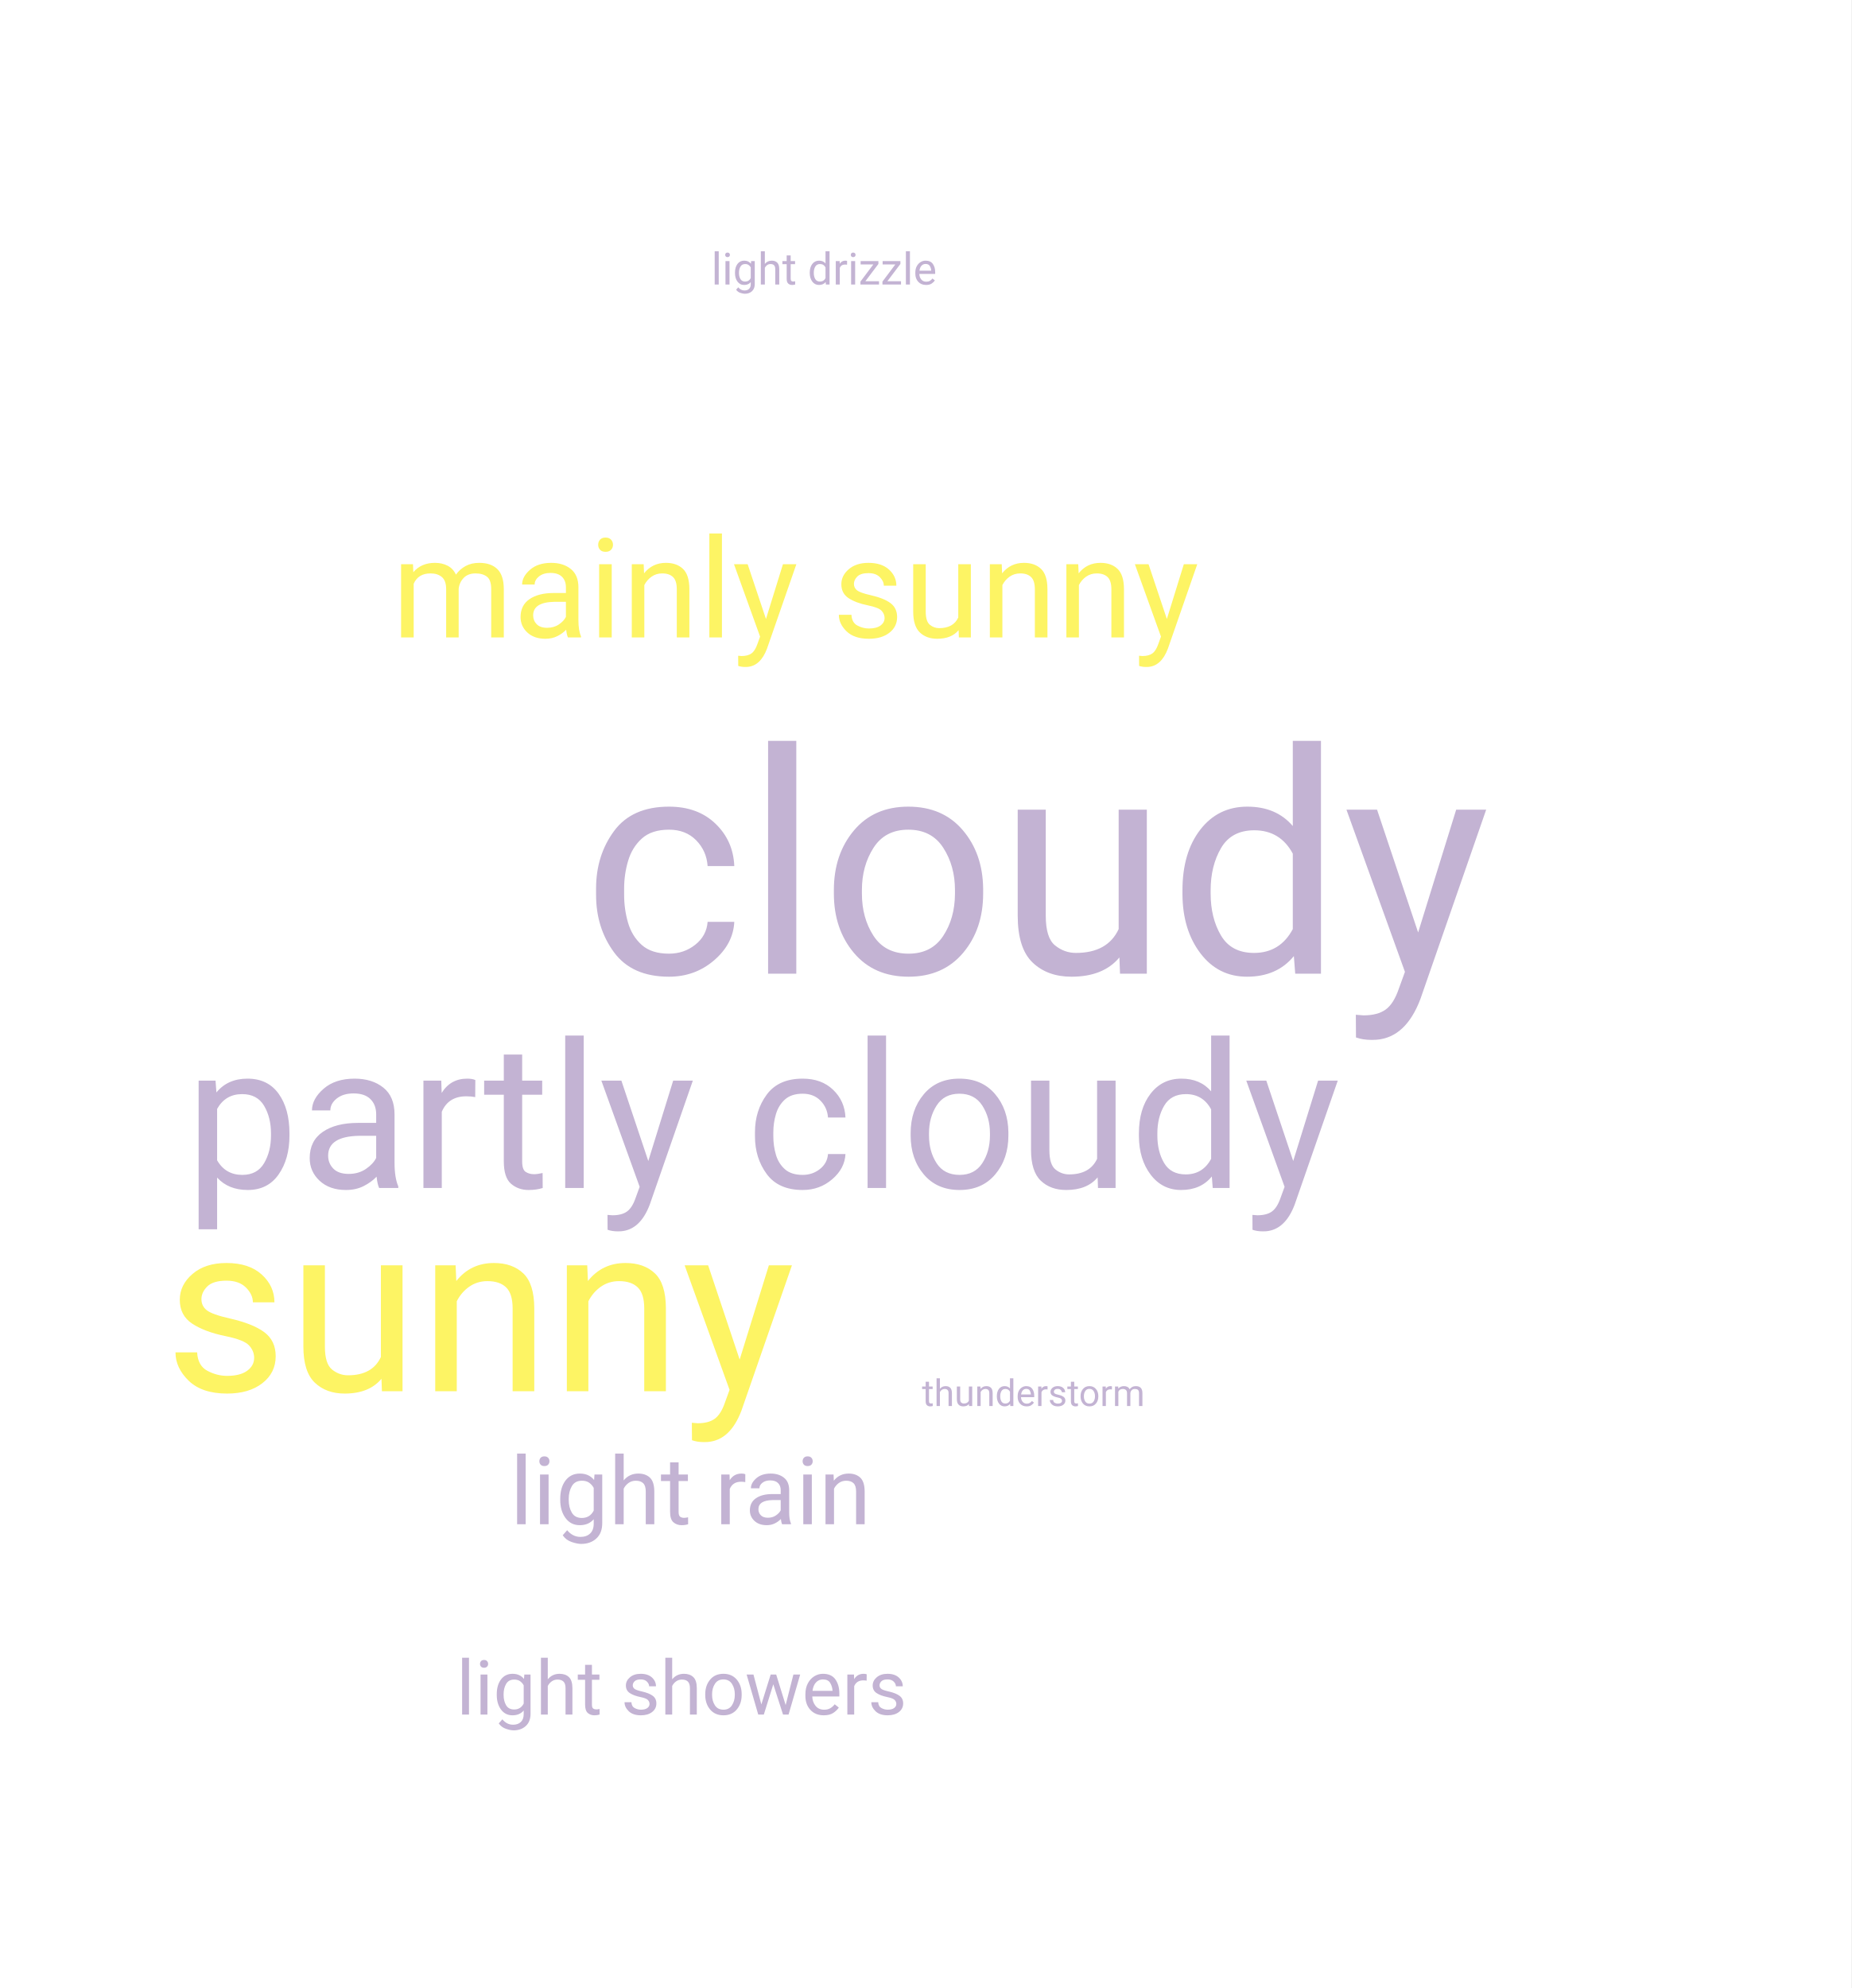
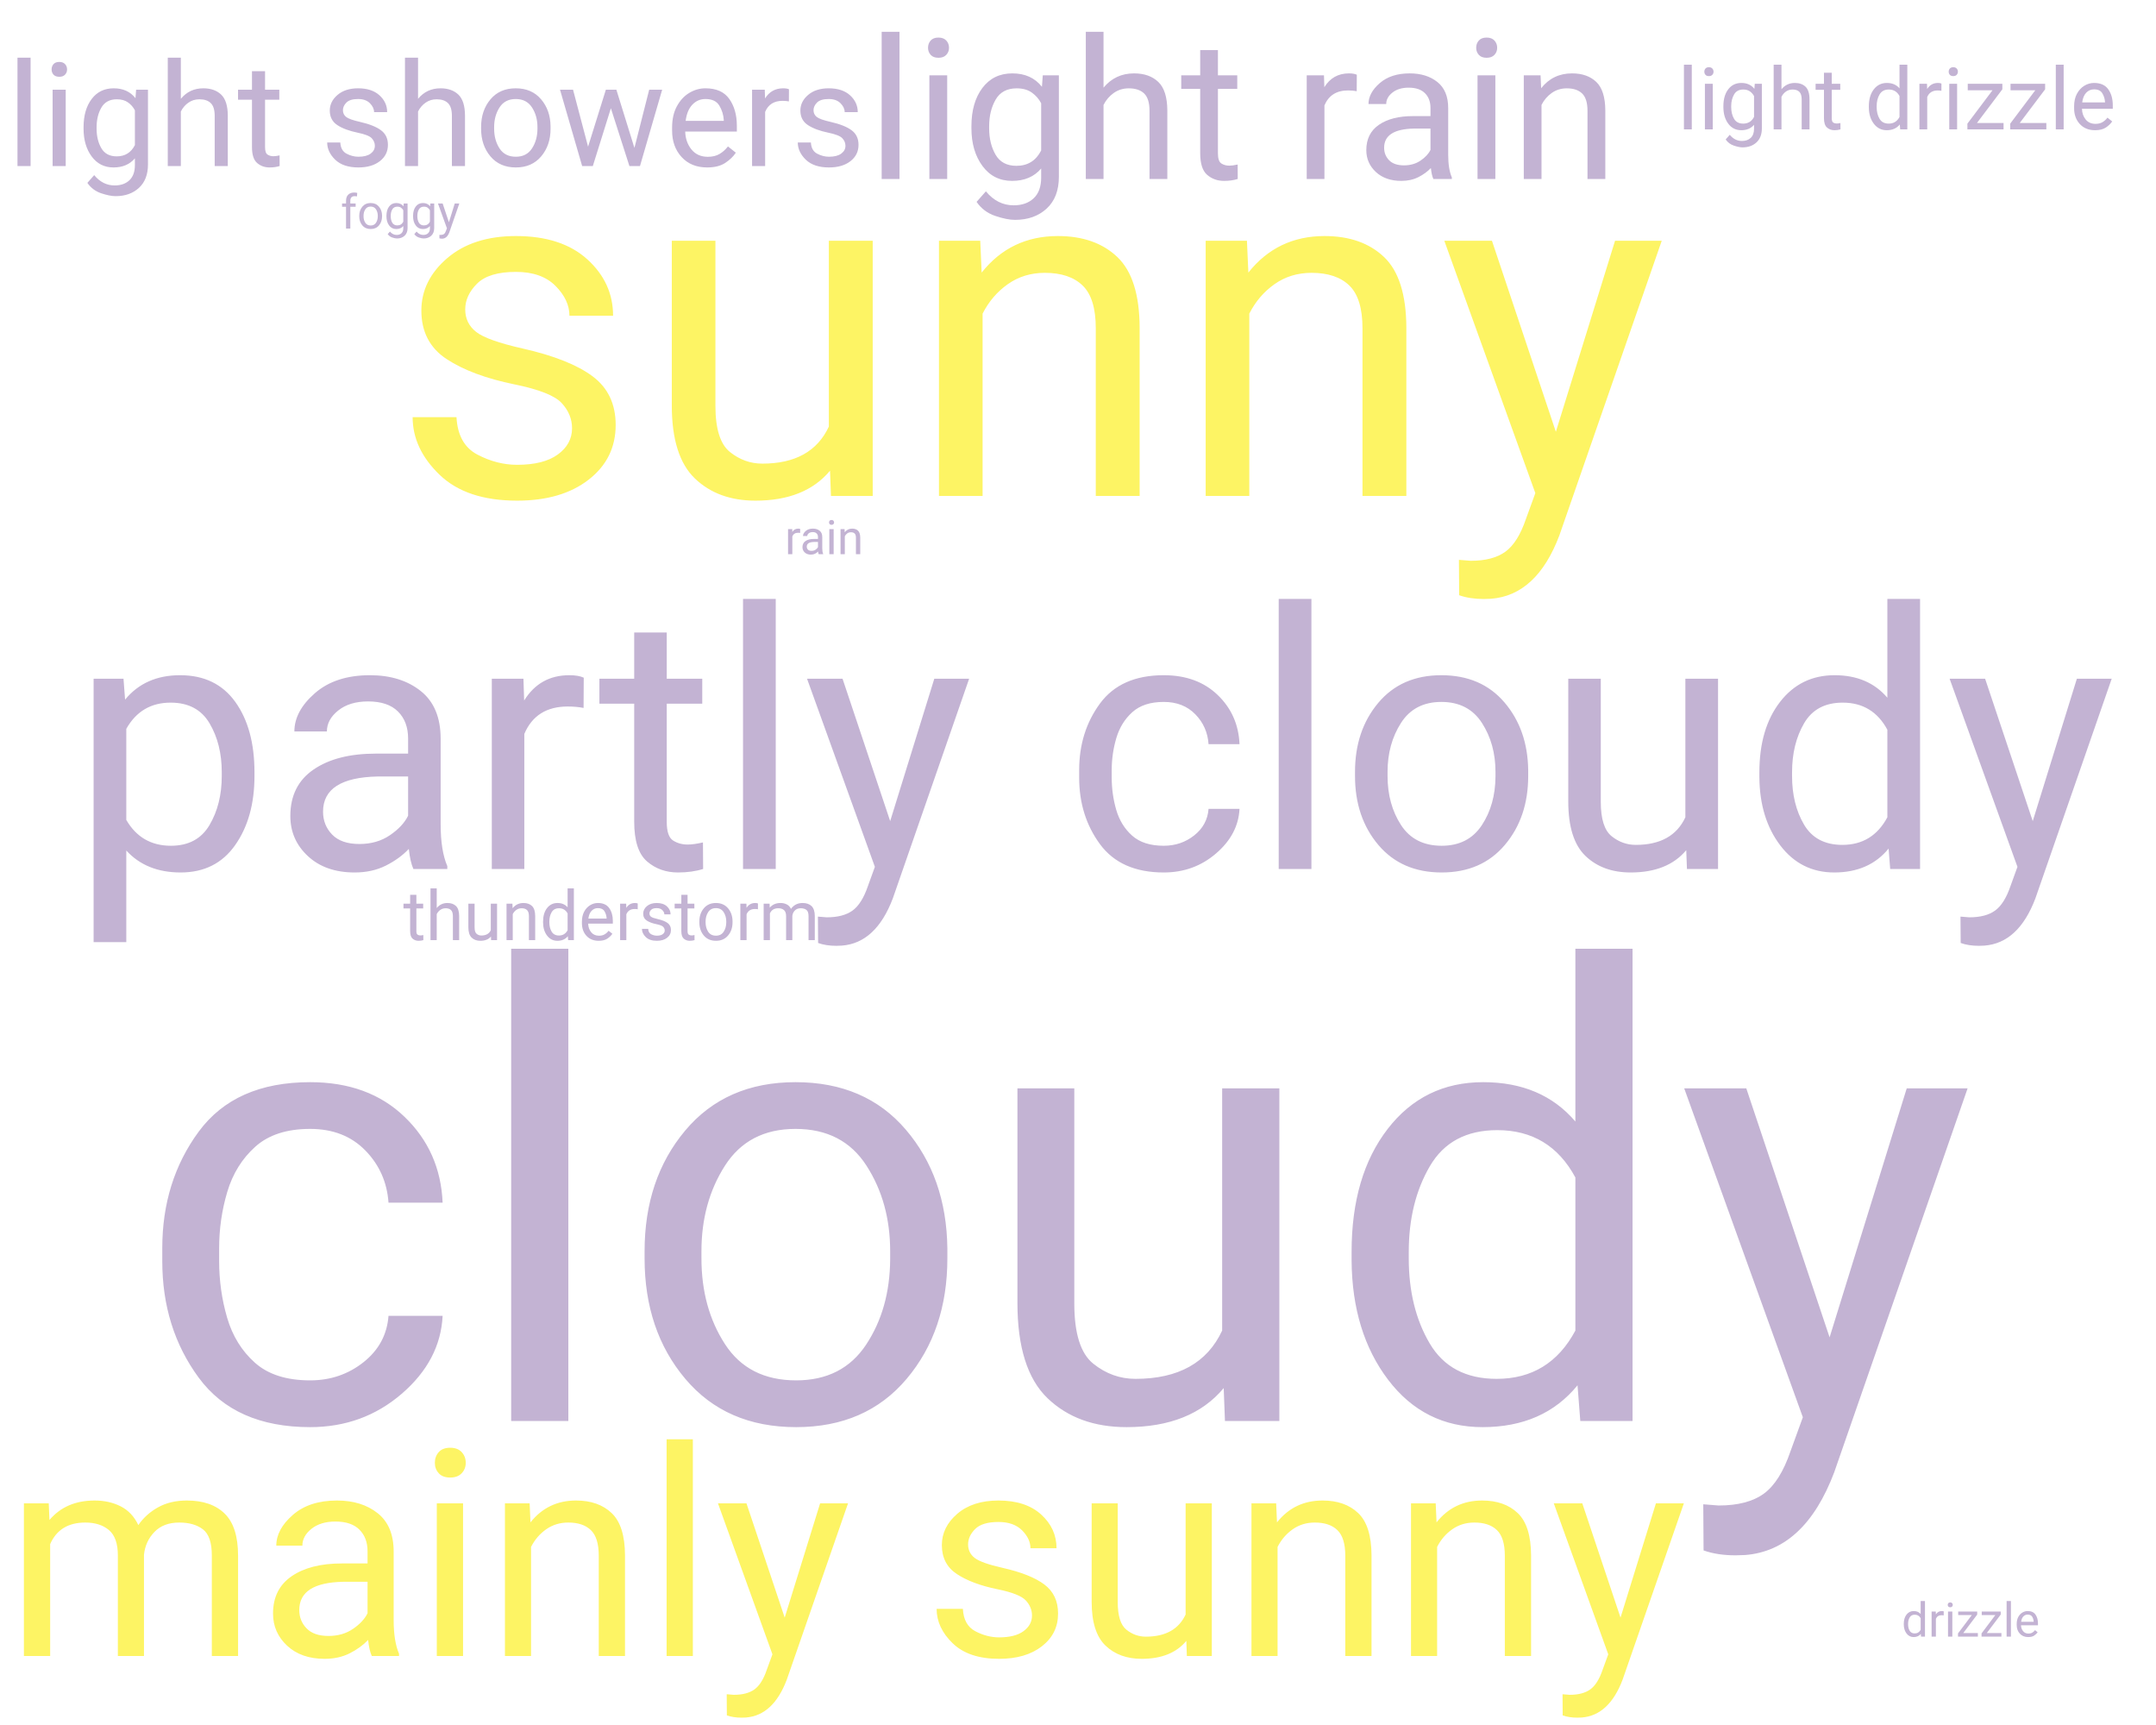
- <svg xmlns="http://www.w3.org/2000/svg" width="1002" height="1076">
+ <svg xmlns="http://www.w3.org/2000/svg" width="1000" height="800">
  <style>text{font-family:'Roboto';font-weight:normal;font-style:normal;}</style>
  <rect width="100%" height="100%" style="fill:white" />
-   <text transform="translate(315,527)" font-size="168" style="fill:#C3B3D3">cloudy</text>
-   <text transform="translate(89,753)" font-size="129" style="fill:#fdf464">sunny</text>
-   <text transform="translate(100,643)" font-size="110" style="fill:#C3B3D3">partly cloudy</text>
-   <text transform="translate(212,345)" font-size="75" style="fill:#fdf464">mainly sunny</text>
-   <text transform="translate(276,825)" font-size="51" style="fill:#C3B3D3">light rain</text>
-   <text transform="translate(247,928)" font-size="41" style="fill:#C3B3D3">light showers</text>
-   <text transform="translate(385,154)" font-size="24" style="fill:#C3B3D3">light drizzle</text>
-   <text transform="translate(499,761)" font-size="20" style="fill:#C3B3D3">thunderstorm</text>
+   <text transform="translate(62,659)" font-size="292" style="fill:#C3B3D3">cloudy</text>
+   <text transform="translate(181,230)" font-size="224" style="fill:#fdf464">sunny</text>
+   <text transform="translate(32,403)" font-size="167" style="fill:#C3B3D3">partly cloudy</text>
+   <text transform="translate(2,768)" font-size="134" style="fill:#fdf464">mainly sunny</text>
+   <text transform="translate(402,83)" font-size="91" style="fill:#C3B3D3">light rain</text>
+   <text transform="translate(3,77)" font-size="67" style="fill:#C3B3D3">light showers</text>
+   <text transform="translate(778,60)" font-size="40" style="fill:#C3B3D3">light drizzle</text>
+   <text transform="translate(187,436)" font-size="32" style="fill:#C3B3D3">thunderstorm</text>
+   <text transform="translate(882,759)" font-size="22" style="fill:#C3B3D3">drizzle</text>
+   <text transform="translate(364,257)" font-size="22" style="fill:#C3B3D3">rain</text>
+   <text transform="translate(158,106)" font-size="22" style="fill:#C3B3D3">foggy</text>
</svg>
